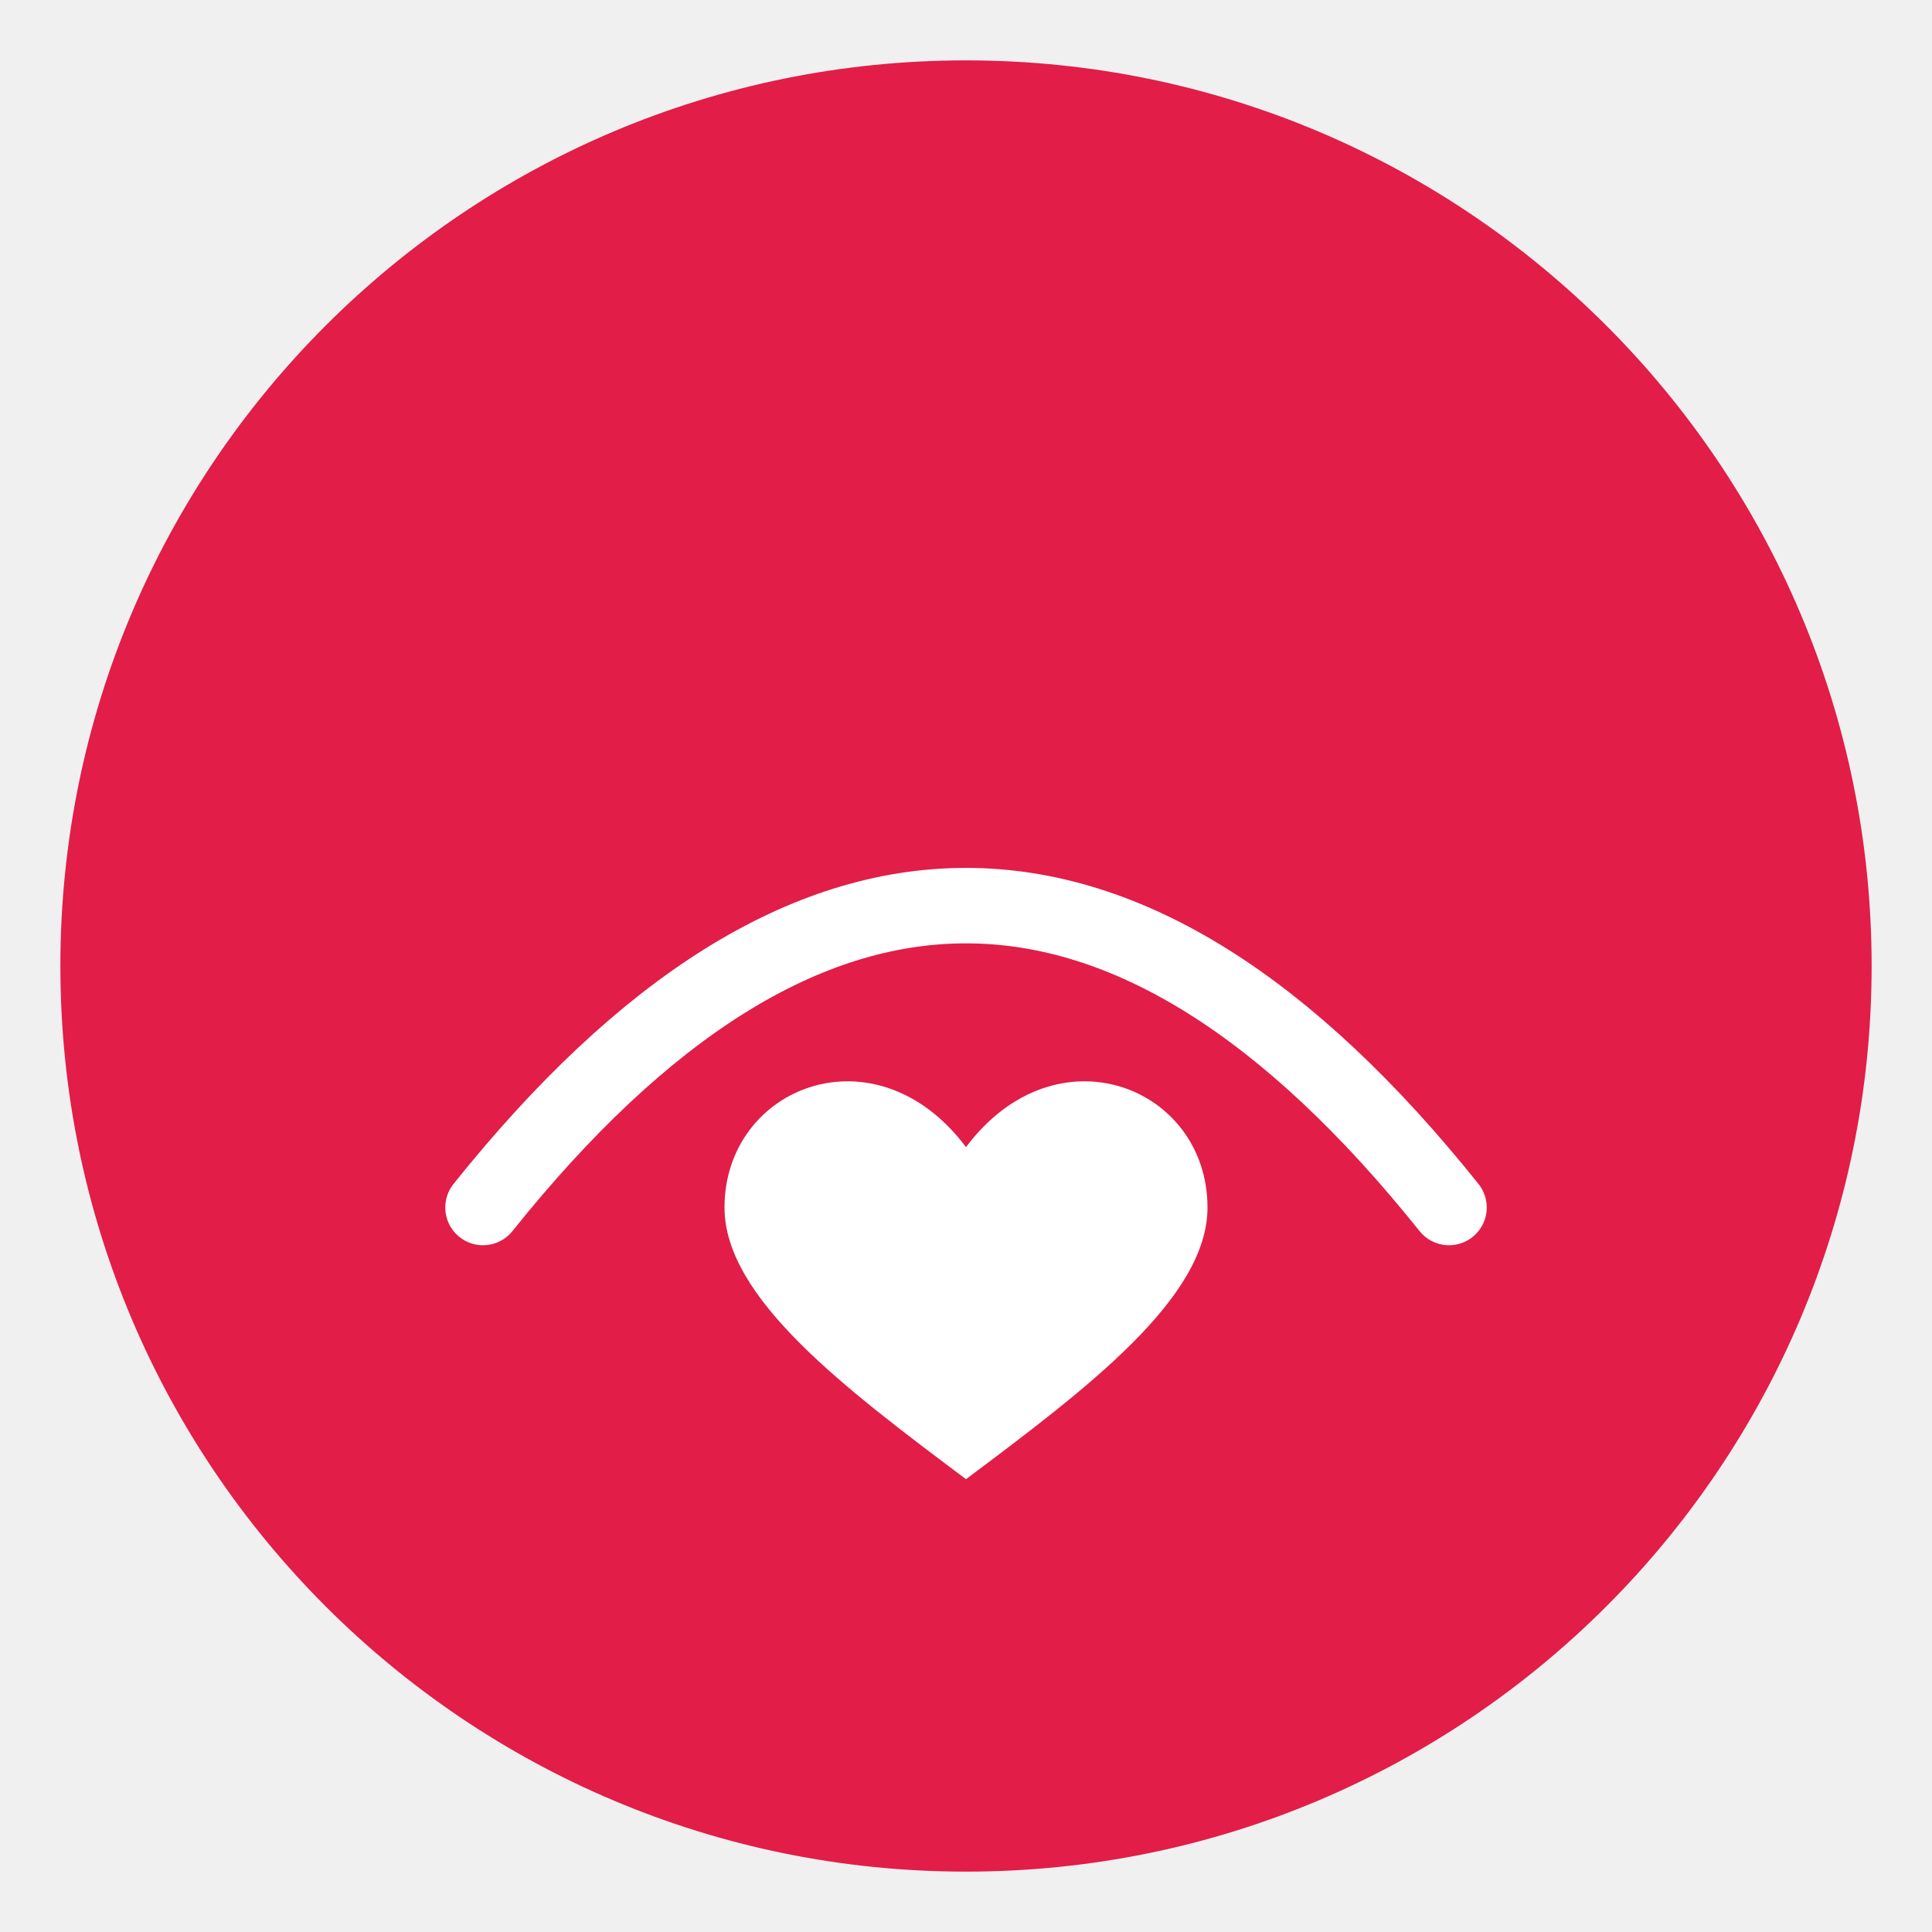
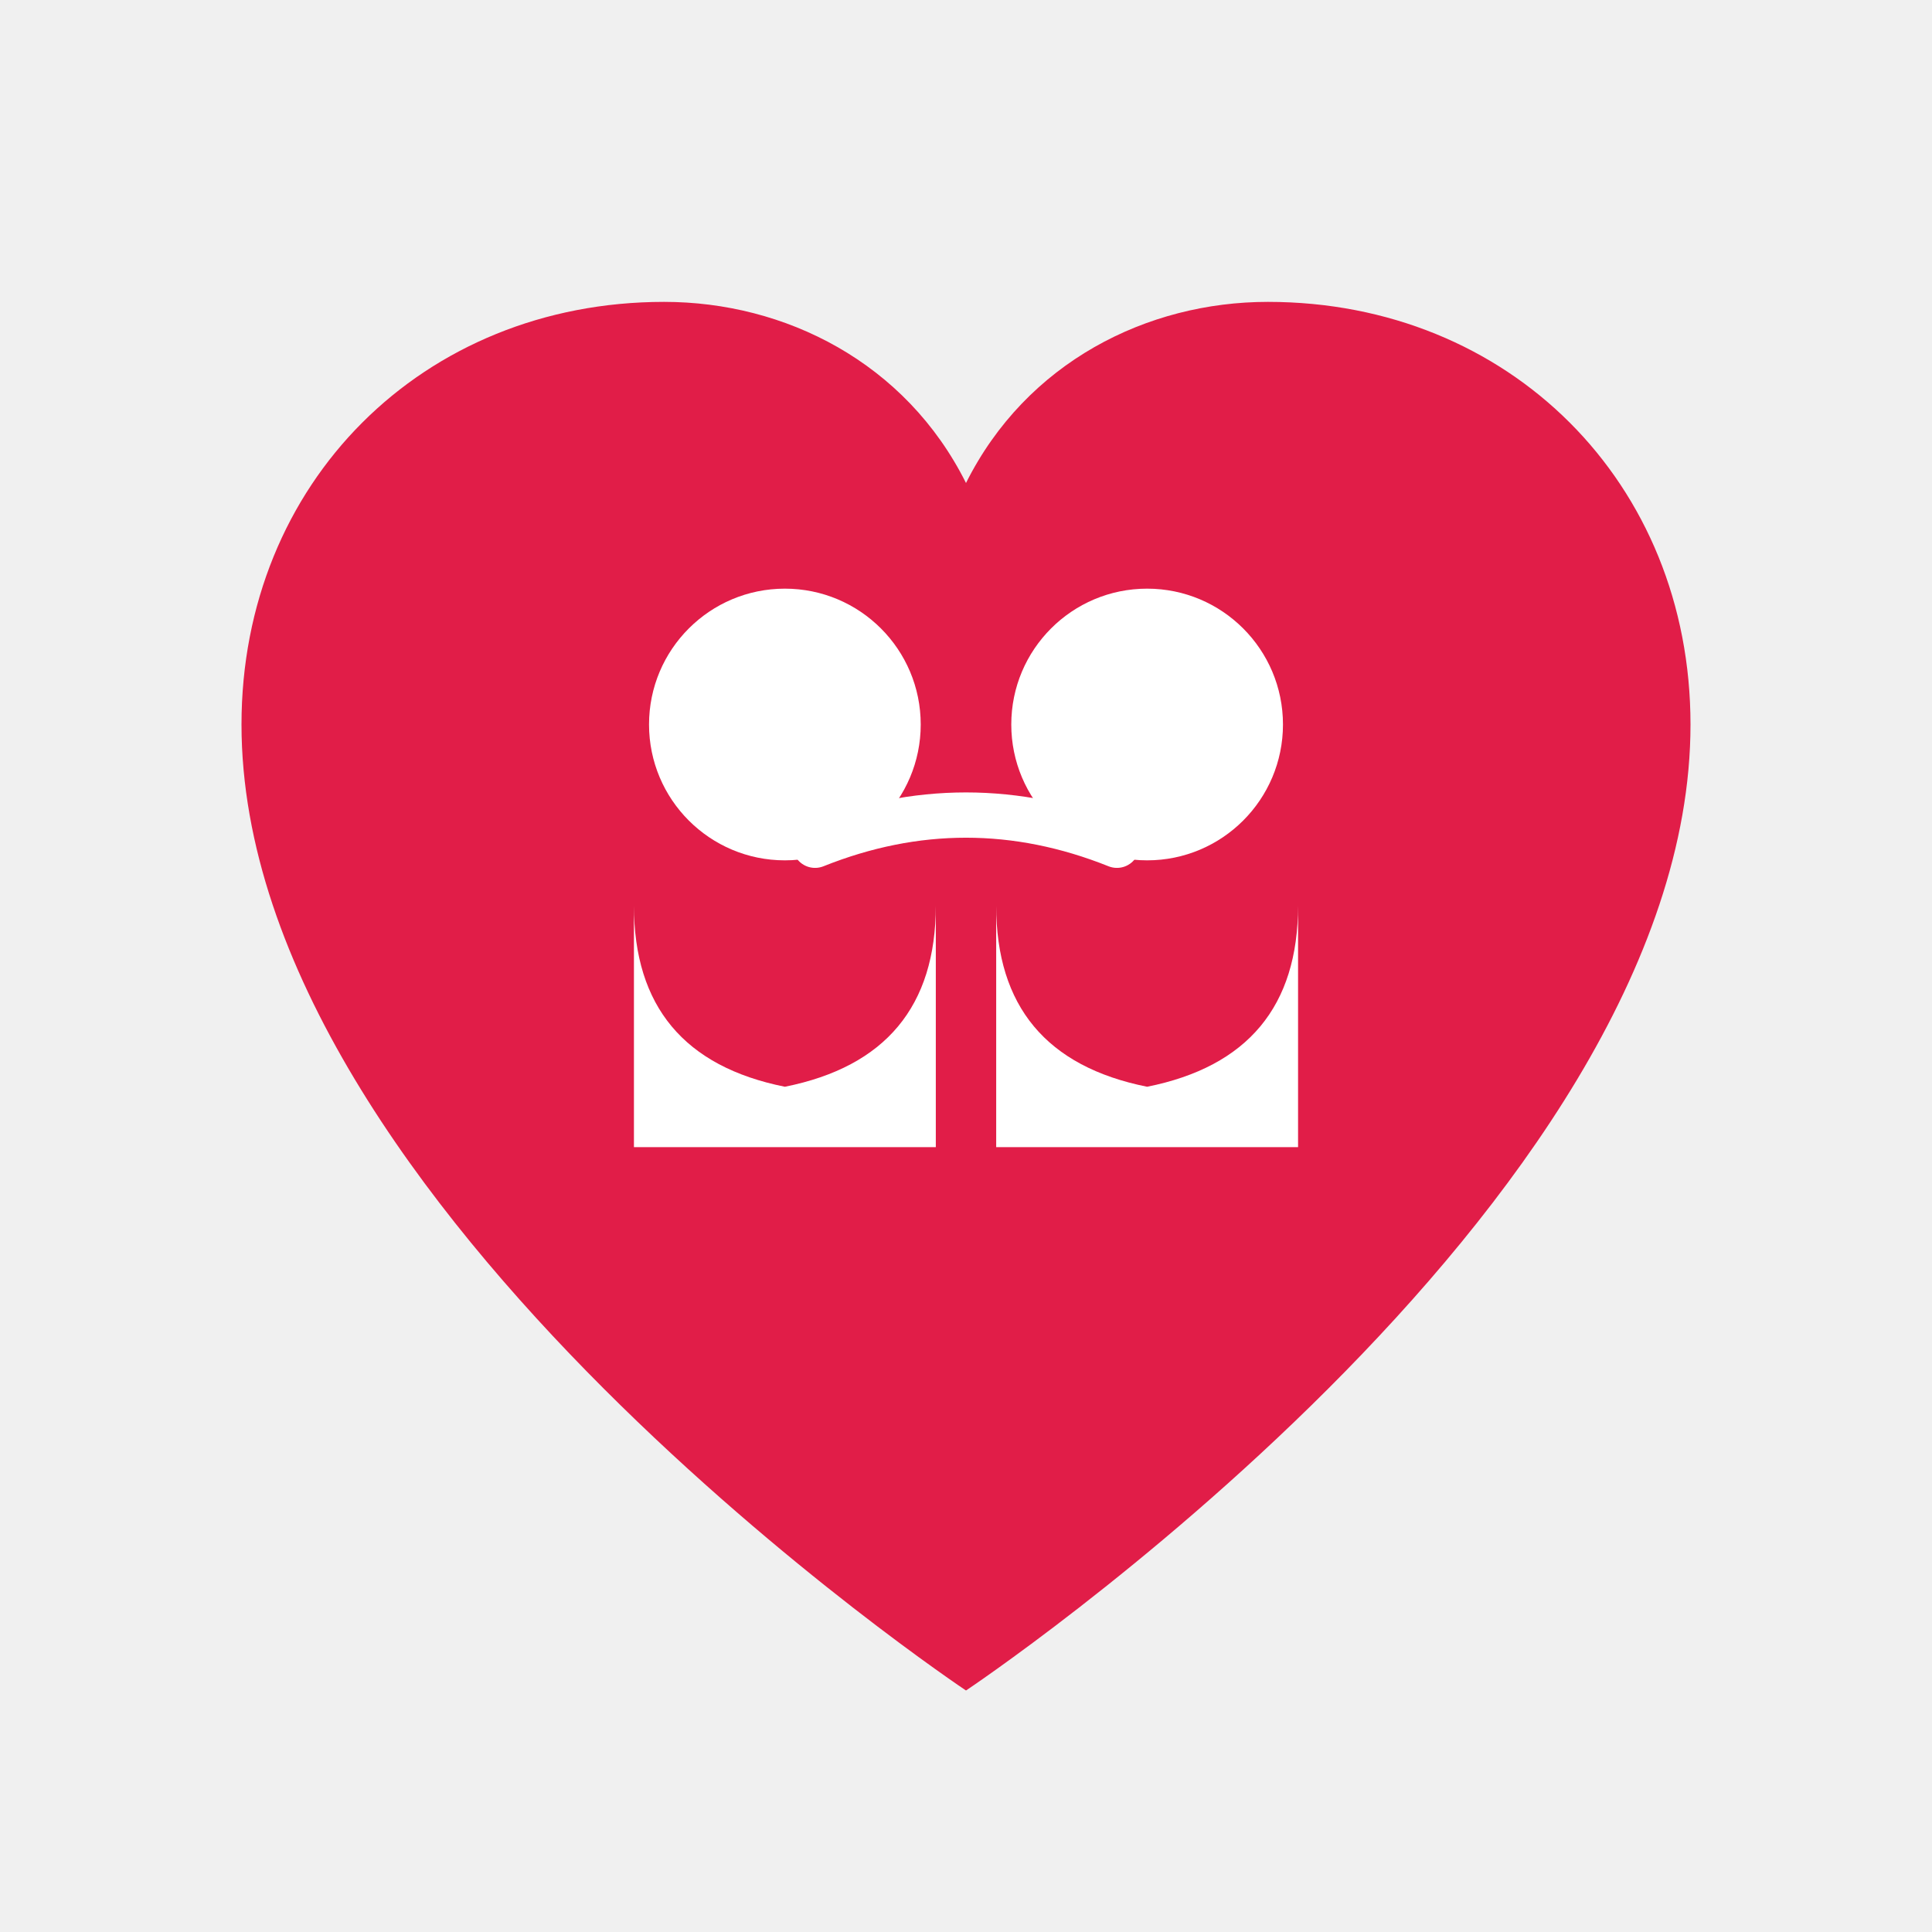
<svg xmlns="http://www.w3.org/2000/svg" viewBox="0 0 64 64" width="64" height="64">
-   <circle cx="32" cy="32" r="30" fill="#e11d48" />
-   <path d="M 16 40 Q 32 20 48 40" stroke="#fff" stroke-width="2.5" fill="none" stroke-linecap="round" />
-   <path d="M32 38c-3-4-8-2-8 2c0 3 4 6 8 9c4-3 8-6 8-9c0-4-5-6-8-2z" fill="#fff" />
+   <path d="M32 56C32 56 8 40 8 24C8 16 14 10 22 10C26 10 30 12 32 16C34 12 38 10 42 10C50 10 56 16 56 24C56 40 32 56 32 56Z" fill="#e11d48" />
+   <circle cx="26" cy="24" r="4.5" fill="#fff" />
+   <path d="M21 30 Q21 35 26 36 Q31 35 31 30 L31 38 L21 38 Z" fill="#fff" />
+   <circle cx="38" cy="24" r="4.5" fill="#fff" />
+   <path d="M33 30 Q33 35 38 36 Q43 35 43 30 L43 38 L33 38 Z" fill="#fff" />
+   <path d="M27 28 Q32 26 37 28" stroke="#fff" stroke-width="1.5" fill="none" stroke-linecap="round" />
</svg>
